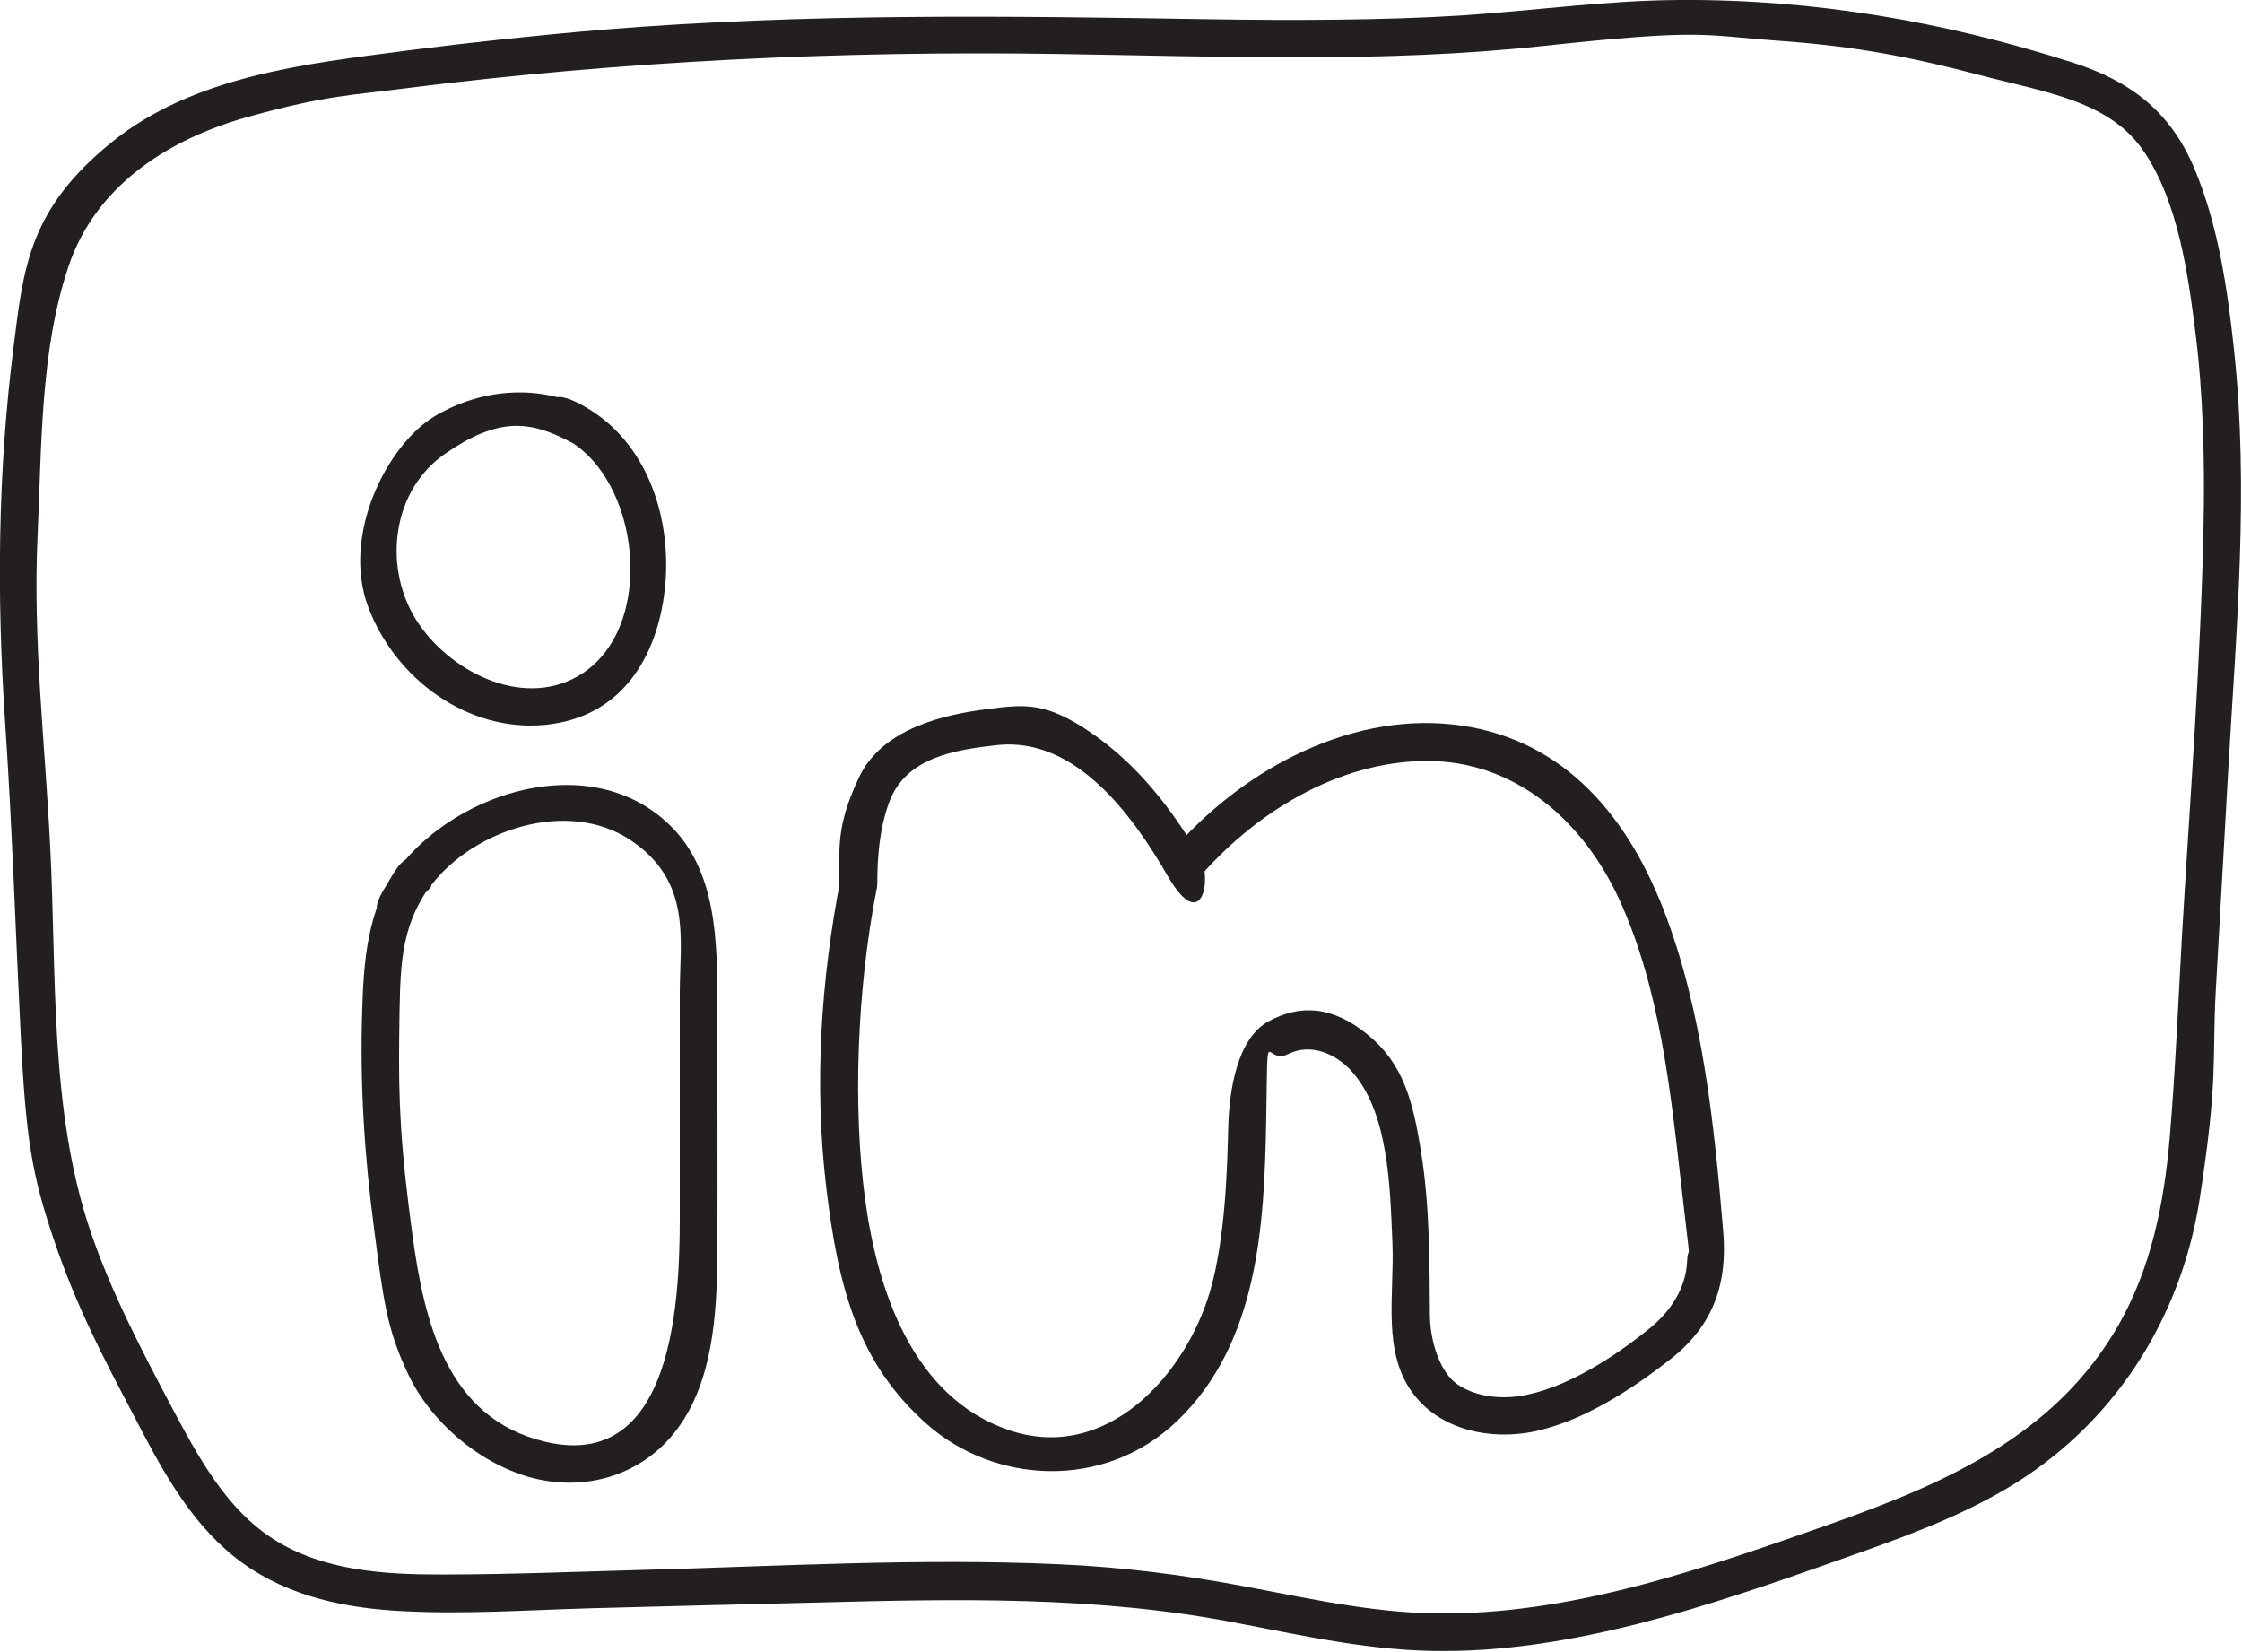
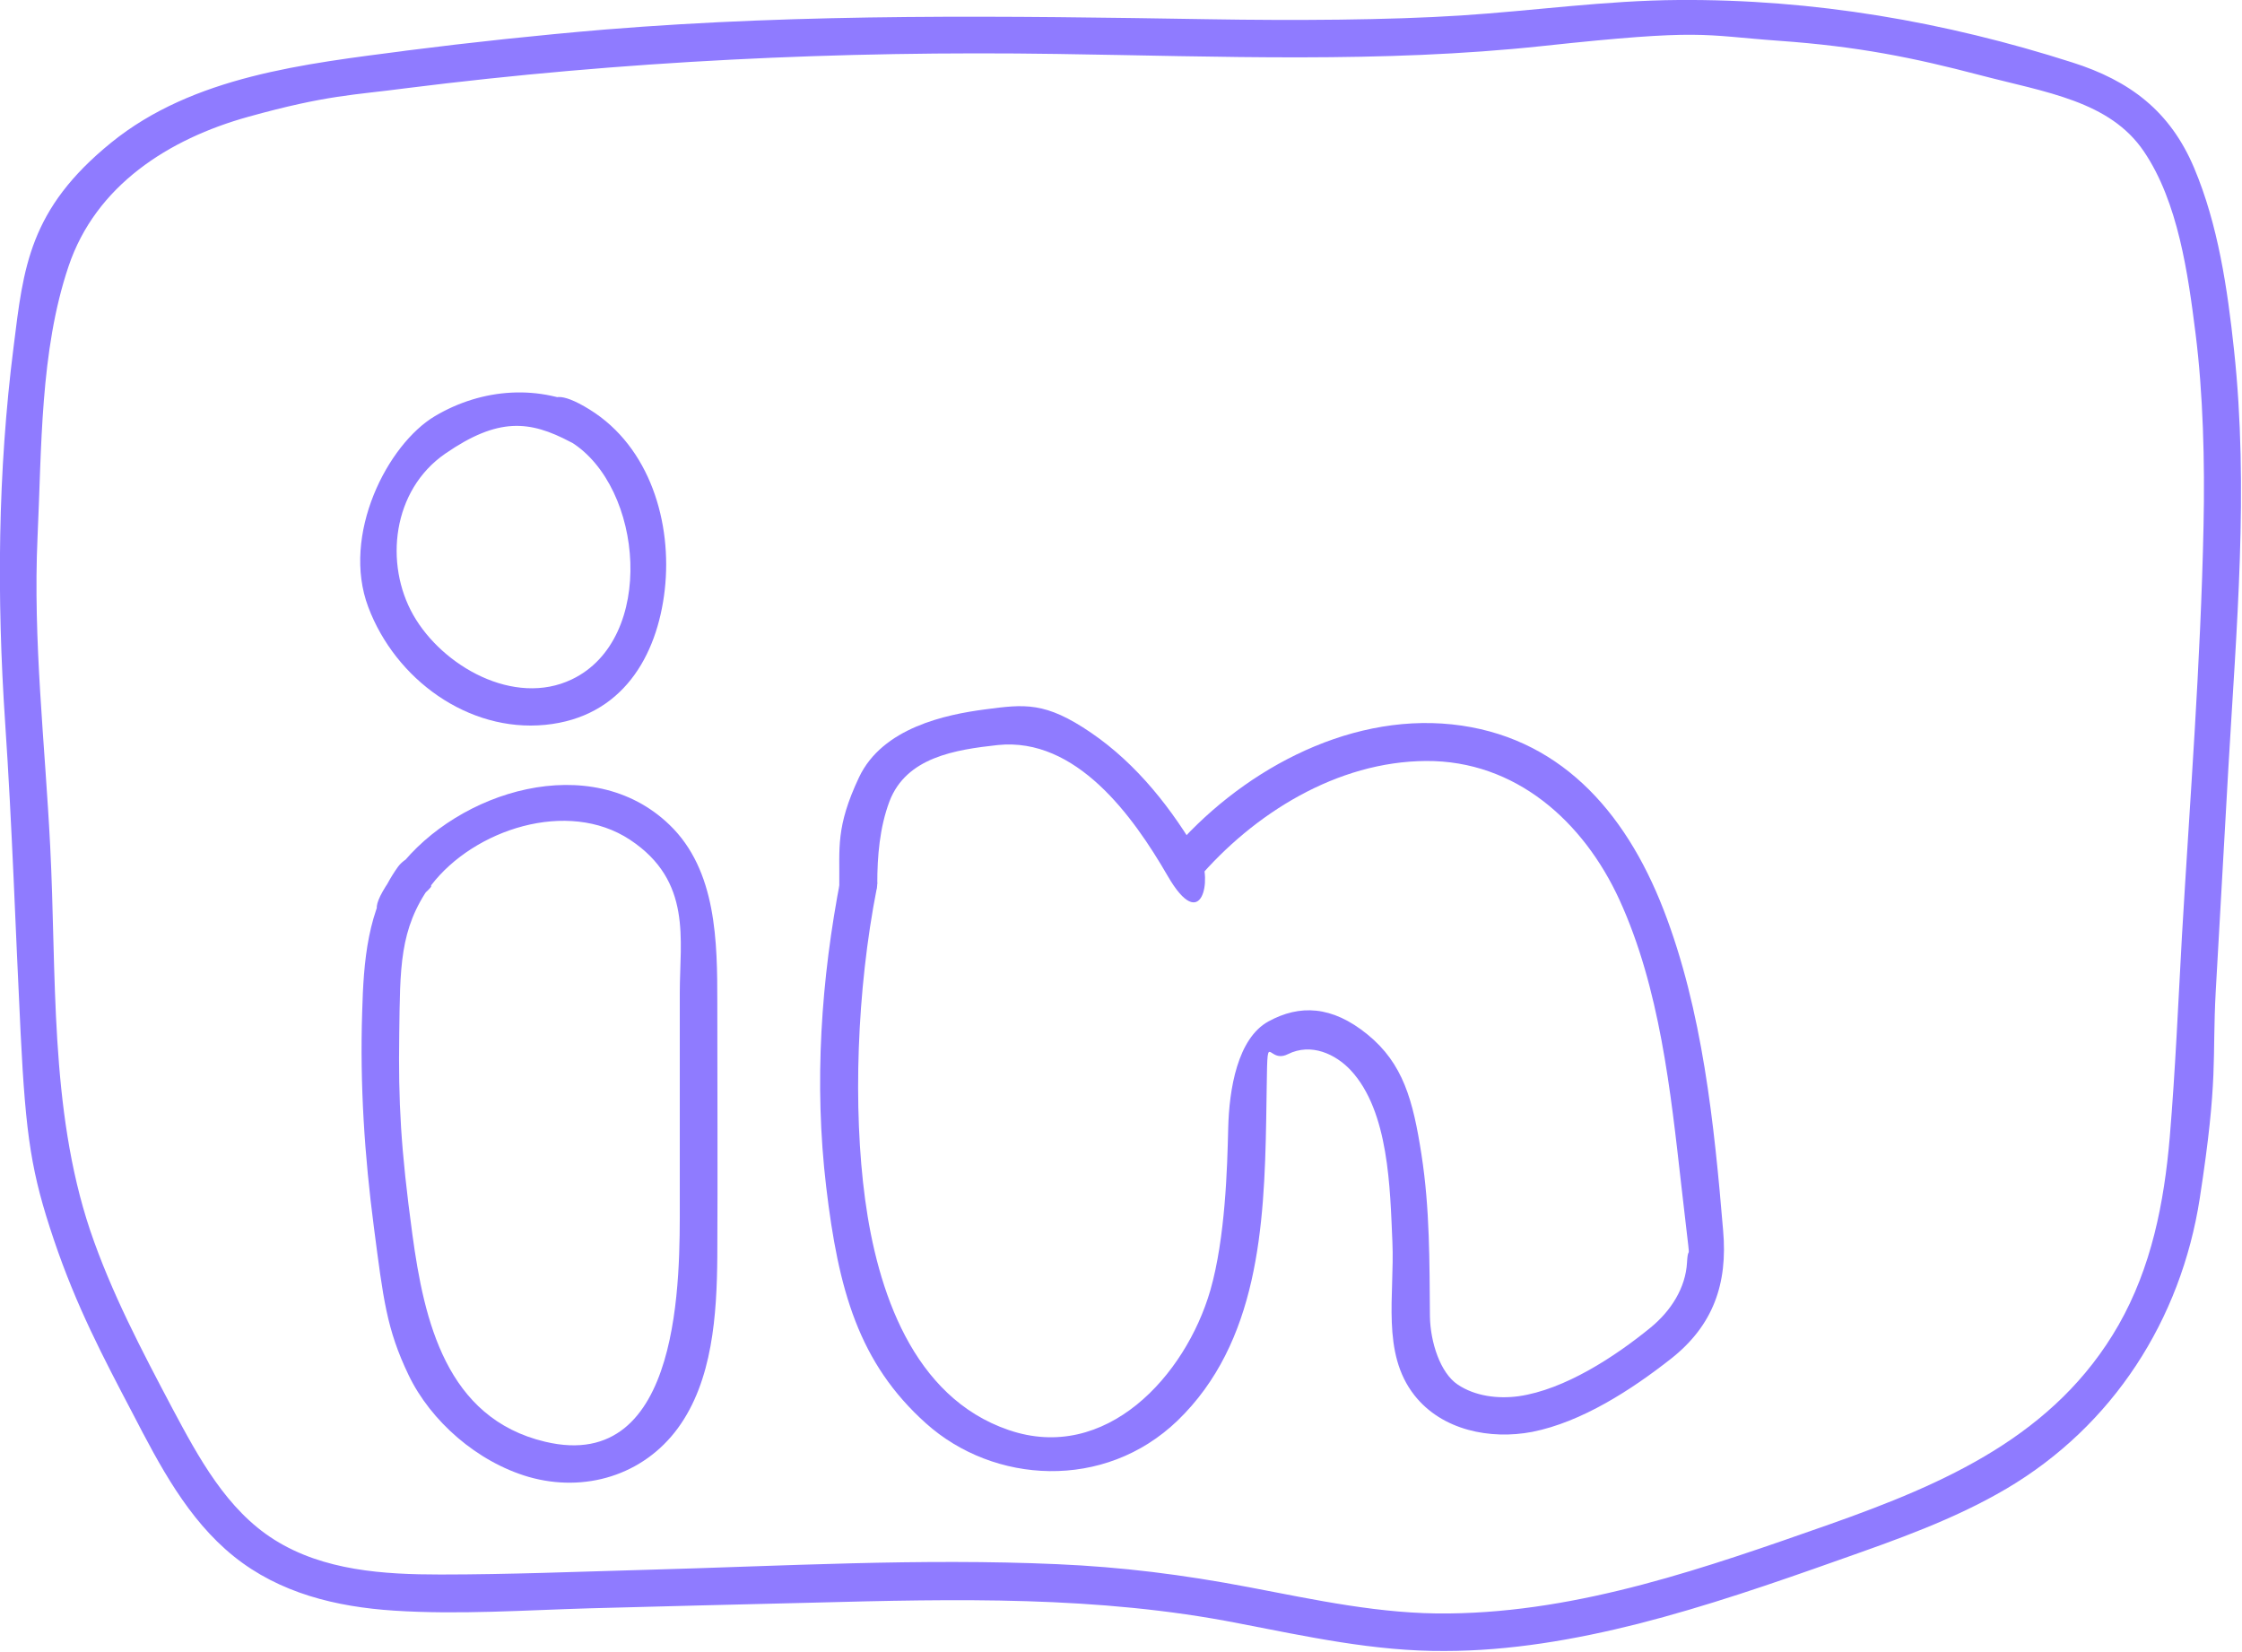
<svg xmlns="http://www.w3.org/2000/svg" id="Layer_1" version="1.1" viewBox="0 0 477.9 352">
  <defs>
    <style>
      .st0 {
-         fill: #231f20;
+         fill: #8f7bff;
      }
    </style>
  </defs>
  <path class="st0" d="M86.6,18.8c46.1-5.8,92.4-8,138.8-7.3,34.5.5,69.1,2,103.5-1.7s33.6-2.3,50.4-1.1,28.6,3.6,42.7,7.3,27.7,5.5,35,16.3,9.4,26.1,11,38.8,2,27.3,1.7,41c-.6,29.2-2.9,58.3-4.6,87.4-.8,14.3-1.4,28.6-2.6,42.9-1.2,14-3.9,27.7-10.9,40-13.5,23.6-37,33.8-61.6,42.5-26.2,9.2-53.1,18.7-81.1,19-14.5.2-28.5-2.9-42.7-5.6s-27.1-4.3-40.8-4.9c-29.2-1.3-58.5.4-87.7,1.2-14.6.4-29.2,1-43.8,1-12.1,0-24.9-.8-35.4-7.4-10.2-6.4-16.2-17.6-21.7-27.9-6.5-12.3-13.1-24.8-17.6-38.1-8.7-26-7.1-54.7-8.5-81.8-1.1-21.9-3.7-43.9-2.7-65.9.9-18.9.5-39.6,6.6-57.7,5.8-17.3,21.4-27.2,38.3-31.9s22.4-4.6,33.7-6.1,5.1-8.7,0-8c-21.6,2.8-45.4,5.4-62.9,19.6S5,57,2.9,73.9C-.5,100.7-.7,127.3,1.1,154.1c1.5,22.1,2.2,44.1,3.3,66.2s2.3,29.8,7.1,44,10.5,25,16.8,37c5.7,11,11.7,22.5,21.5,30.4s21.9,10.8,34.2,11.6c13.9.9,27.9-.1,41.8-.5s31.7-.8,47.5-1.2c30.4-.8,60.7-1.5,90.7,4.4,14.5,2.8,29,6,43.9,5.9,13.9,0,27.8-2.4,41.3-5.8,14.5-3.7,28.7-8.6,42.8-13.6,12.2-4.3,24.5-8.6,35.7-15.2,22.7-13.4,37.2-36,41.2-61.9s2.6-29.4,3.4-44.1c.9-15.9,1.8-31.8,2.7-47.7,1.7-29.5,4.4-59.4,1.2-89-1.4-13.1-3.4-26.7-8.5-38.8s-13.7-18.6-26-22.5C414.5,4.6,386.6-.2,357.8,0c-15.6.1-30.9,2.3-46.4,3.3s-35.7,1.1-53.6.8c-43.1-.7-85.9-1.3-128.9,2.2-14.2,1.2-28.3,2.7-42.4,4.5s-5.1,8.6,0,8Z" />
  <path class="st0" d="M125.7,87.3c-10.6-5.5-22.9-4.6-33,1.4s-20,25.3-14.2,40.7,21.3,26.7,37.7,25.1,23.9-14.6,25.5-28.8-3.1-30.4-16-38.4-8.4,4.2-4,6.9c15.5,9.6,18.2,42,.2,50.6-12.3,5.9-27.6-2.8-33.8-13.7s-4.5-26.6,6.8-34.4,18-7.1,26.7-2.5,8.6-4.5,4-6.9Z" />
  <path class="st0" d="M91.9,188.7c9.1-11.9,29.1-18.5,42.4-9.7s10.6,21.3,10.6,32.6,0,30,0,44.9.7,57.8-28.7,50.8c-21.1-5-25.8-25.8-28.3-44.2s-3-28.3-2.8-42.6,0-22.4,6.6-31.7-3.9-8.2-6.9-4c-6.5,9.1-7.3,20.1-7.6,30.9-.5,15.5.5,30.6,2.5,45.9s2.7,21.7,7.4,31.5,14.6,18.5,25.6,21.7c11.9,3.4,24.4-.3,31.8-10.4s8.3-24.2,8.4-36.5c.1-18,0-36.1,0-54.1,0-13-.1-28.3-10.2-38-16.7-16.1-45.1-7.2-57.7,9.2s3.8,8.1,6.9,4Z" />
  <path class="st0" d="M187,188.4c0-5.9.5-12,2.6-17.6,3.6-9.4,14-11,23.1-12,16.7-1.7,28.8,15.1,36.2,27.9s9.5.4,6.9-4c-5.9-10.2-13.4-19.8-23.2-26.5s-14.2-6.1-22.6-5-21.9,3.9-26.9,14.5-4.1,15.1-4.2,22.8,8,5.2,8,0h0Z" />
  <path class="st0" d="M255.2,187.5c12-14.1,29.8-25.2,48.8-25.3s33.5,12.8,41.2,29.6c8.6,18.8,10.9,40.7,13.2,61s1.5,10.9,1.2,16.3-3.4,10.3-7.8,13.9c-7.6,6.2-18.3,13.2-28.1,14.6-4.4.6-9.3,0-13-2.5s-5.8-9-5.9-14.5c-.1-11.6,0-22.9-1.8-34.5s-3.9-19.4-11.5-25.6-14.5-6.4-21.1-2.8-8.4,14.4-8.6,22.8-.6,23.3-3.8,34.5c-5.3,18.3-22.3,36.9-43,29.8-20.5-7-28-29.9-30.6-49.2s-1.8-44.5,2.5-66.3c1-5-6.7-7.2-7.7-2.1-4.2,21.6-5.7,43.7-3.1,65.7s6.9,37.6,21.3,50.5,38,14.4,53.6-.6c17.2-16.6,18.5-41.5,18.9-64s-.4-11.6,4.6-14.1,10.2,0,13.4,3.4c8.2,8.8,8.4,25.3,8.9,36.6s-2.4,23.7,4.7,32.7c5.9,7.5,16.2,9.5,25.1,7.8,10.6-2.1,21.2-9,29.6-15.6,9-7.1,12.1-16,11.1-27.3-1.9-22.7-4.4-47-12.7-68.4s-22.6-37.1-45.1-39.5c-22.8-2.4-45.6,10.4-60,27.4-3.3,3.9,2.3,9.6,5.7,5.7h0Z" />
</svg>
